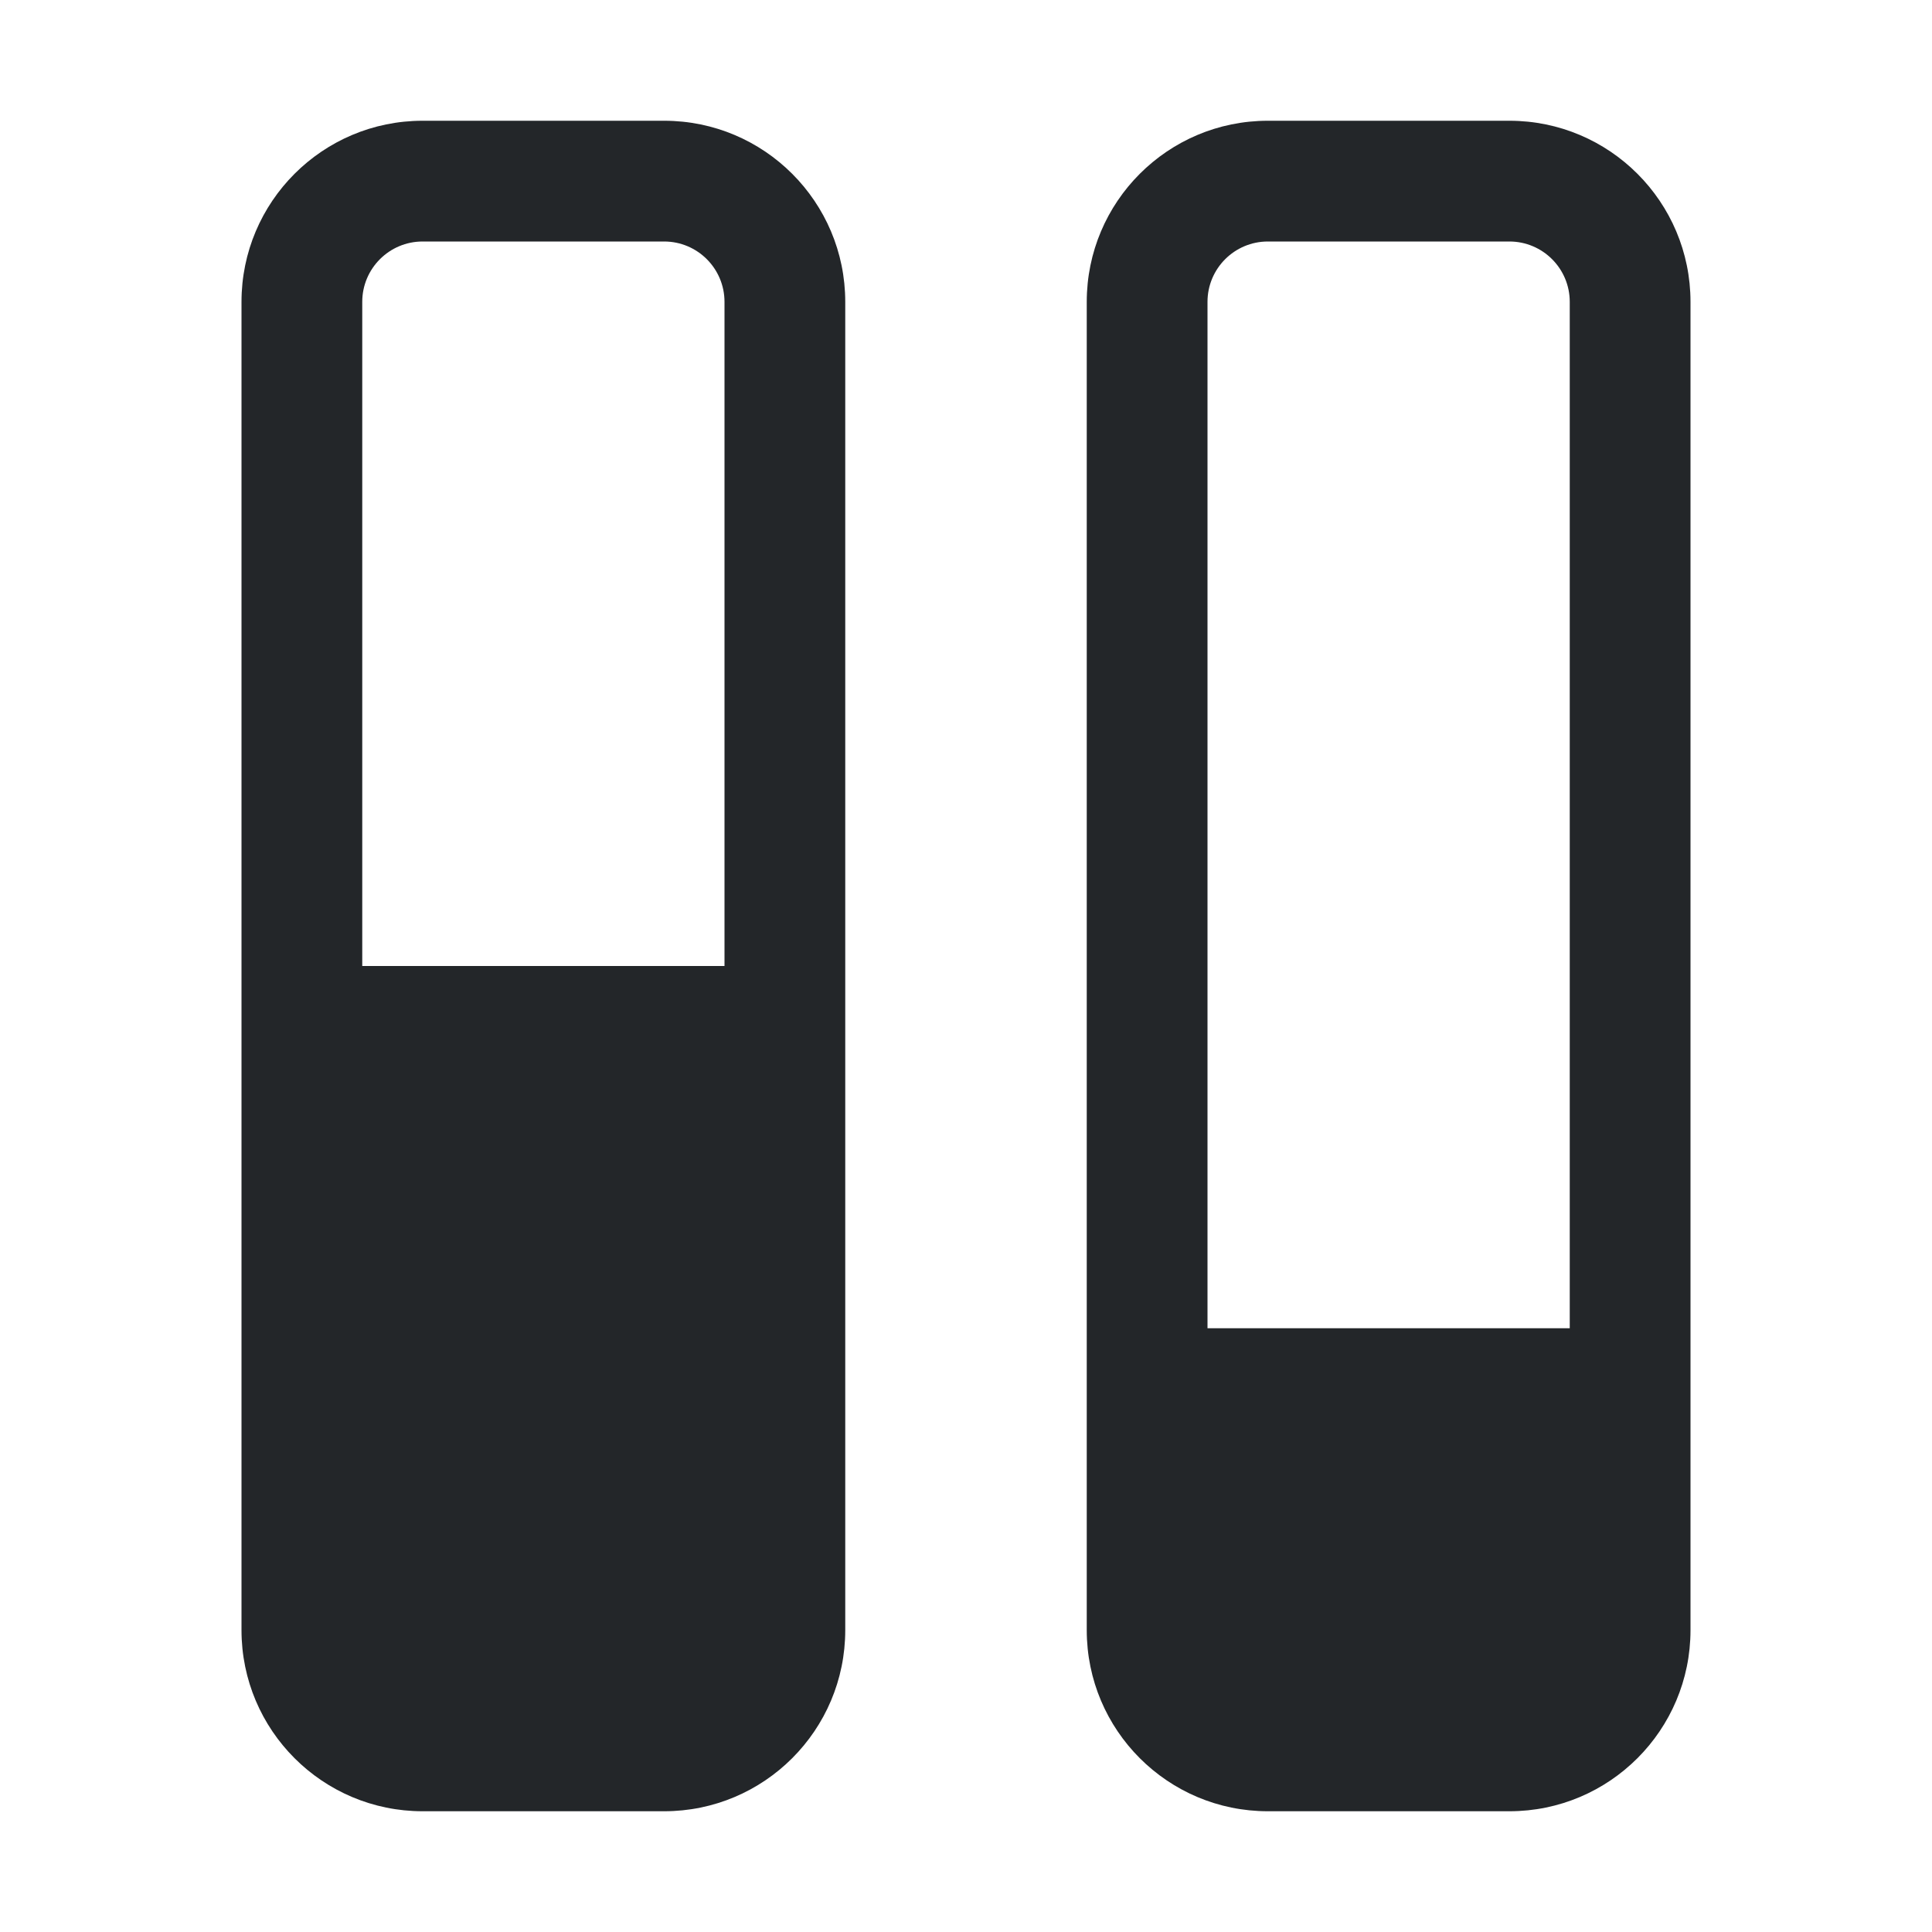
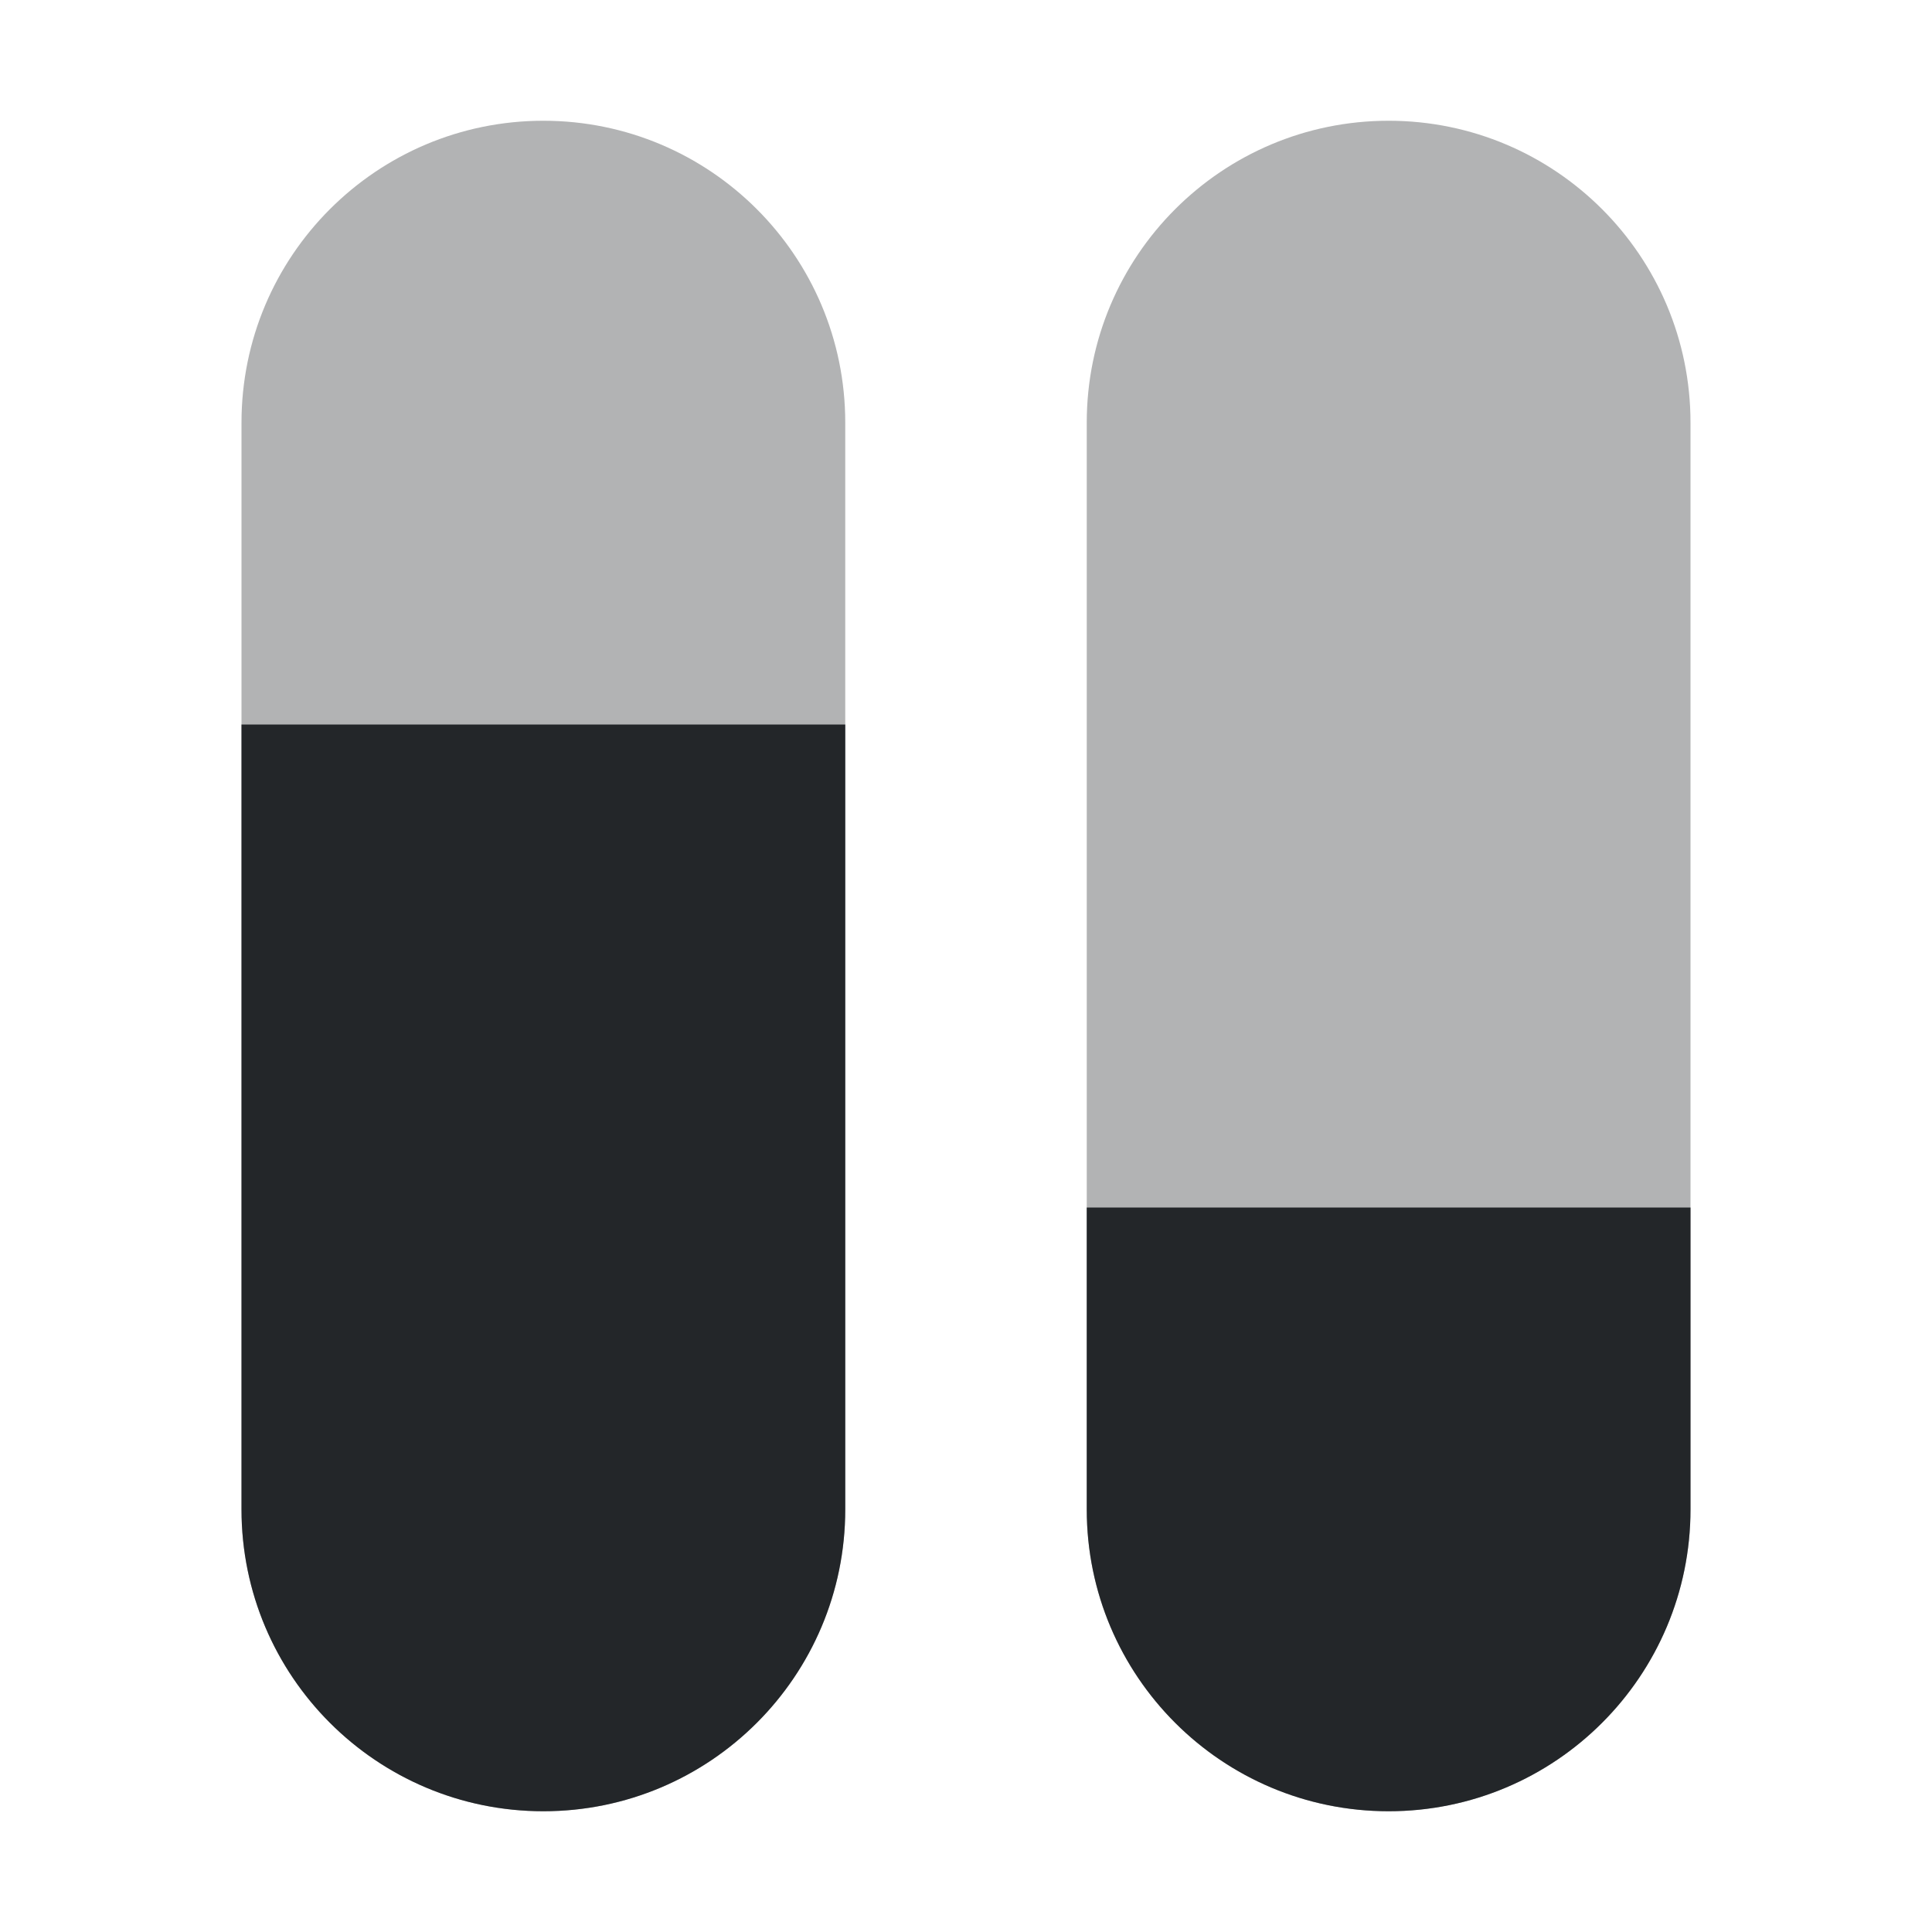
<svg xmlns="http://www.w3.org/2000/svg" width="16" height="16" viewBox="0 0 16 16">
  <style id="current-color-scheme">.ColorScheme-Text{color:#232629;}</style>
-   <path class="ColorScheme-Text" fill="currentColor" d="M3.5 1A1.5 1.5 0 0 0 2 2.5v11A1.5 1.5 0 0 0 3.5 15h2A1.5 1.5 0 0 0 7 13.5v-11A1.5 1.5 0 0 0 5.5 1h-2zm0 1h2a.5.5 0 0 1 .5.5V8H3V2.5a.5.5 0 0 1 .5-.5zm7 -1A1.5 1.5 0 0 0 9 2.5v11a1.5 1.5 0 0 0 1.5 1.5h2a1.5 1.5 0 0 0 1.5-1.5v-11A1.5 1.5 0 0 0 12.5 1h-2zm0 1h2a.5.5 0 0 1 .5.5V11h-3V2.5a.5.5 0 0 1 .5-.5z" />
+   <path class="ColorScheme-Text" fill="currentColor" opacity=".35" d="M4.5 1A2.5 2.5 0 0 0 2 3.5v9a2.5 2.5 0 0 0 5 0v-9A2.5 2.5 0 0 0 4.5 1zm7 0A2.5 2.5 0 0 0 9 3.5v9a2.5 2.5 0 0 0 5 0v-9A2.5 2.5 0 0 0 11.5 1z" />
+   <path class="ColorScheme-Text" fill="currentColor" d="M2 6h5v6.5a2.5 2.5 0 0 1-5 0zm7 4h5v2.5a2.5 2.5 0 0 1-5 0z" />
</svg>
